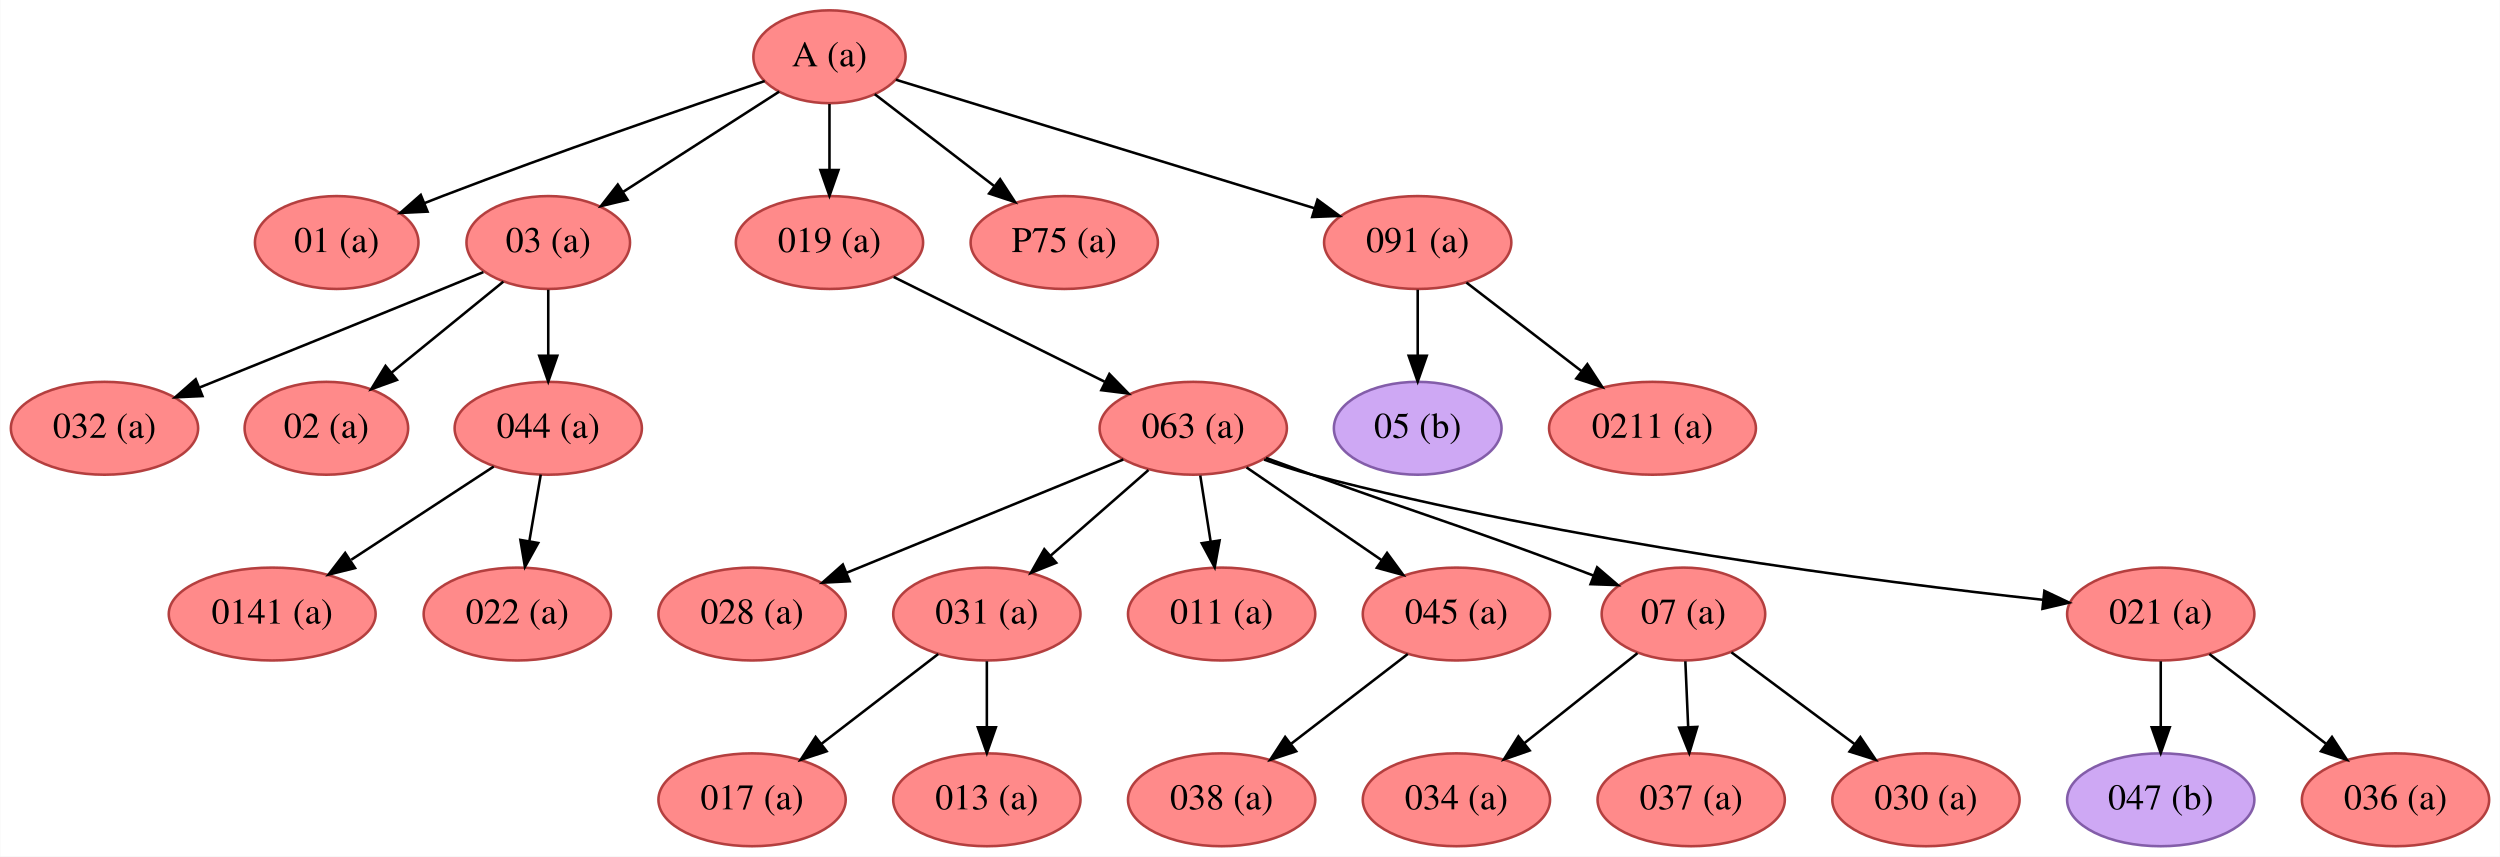
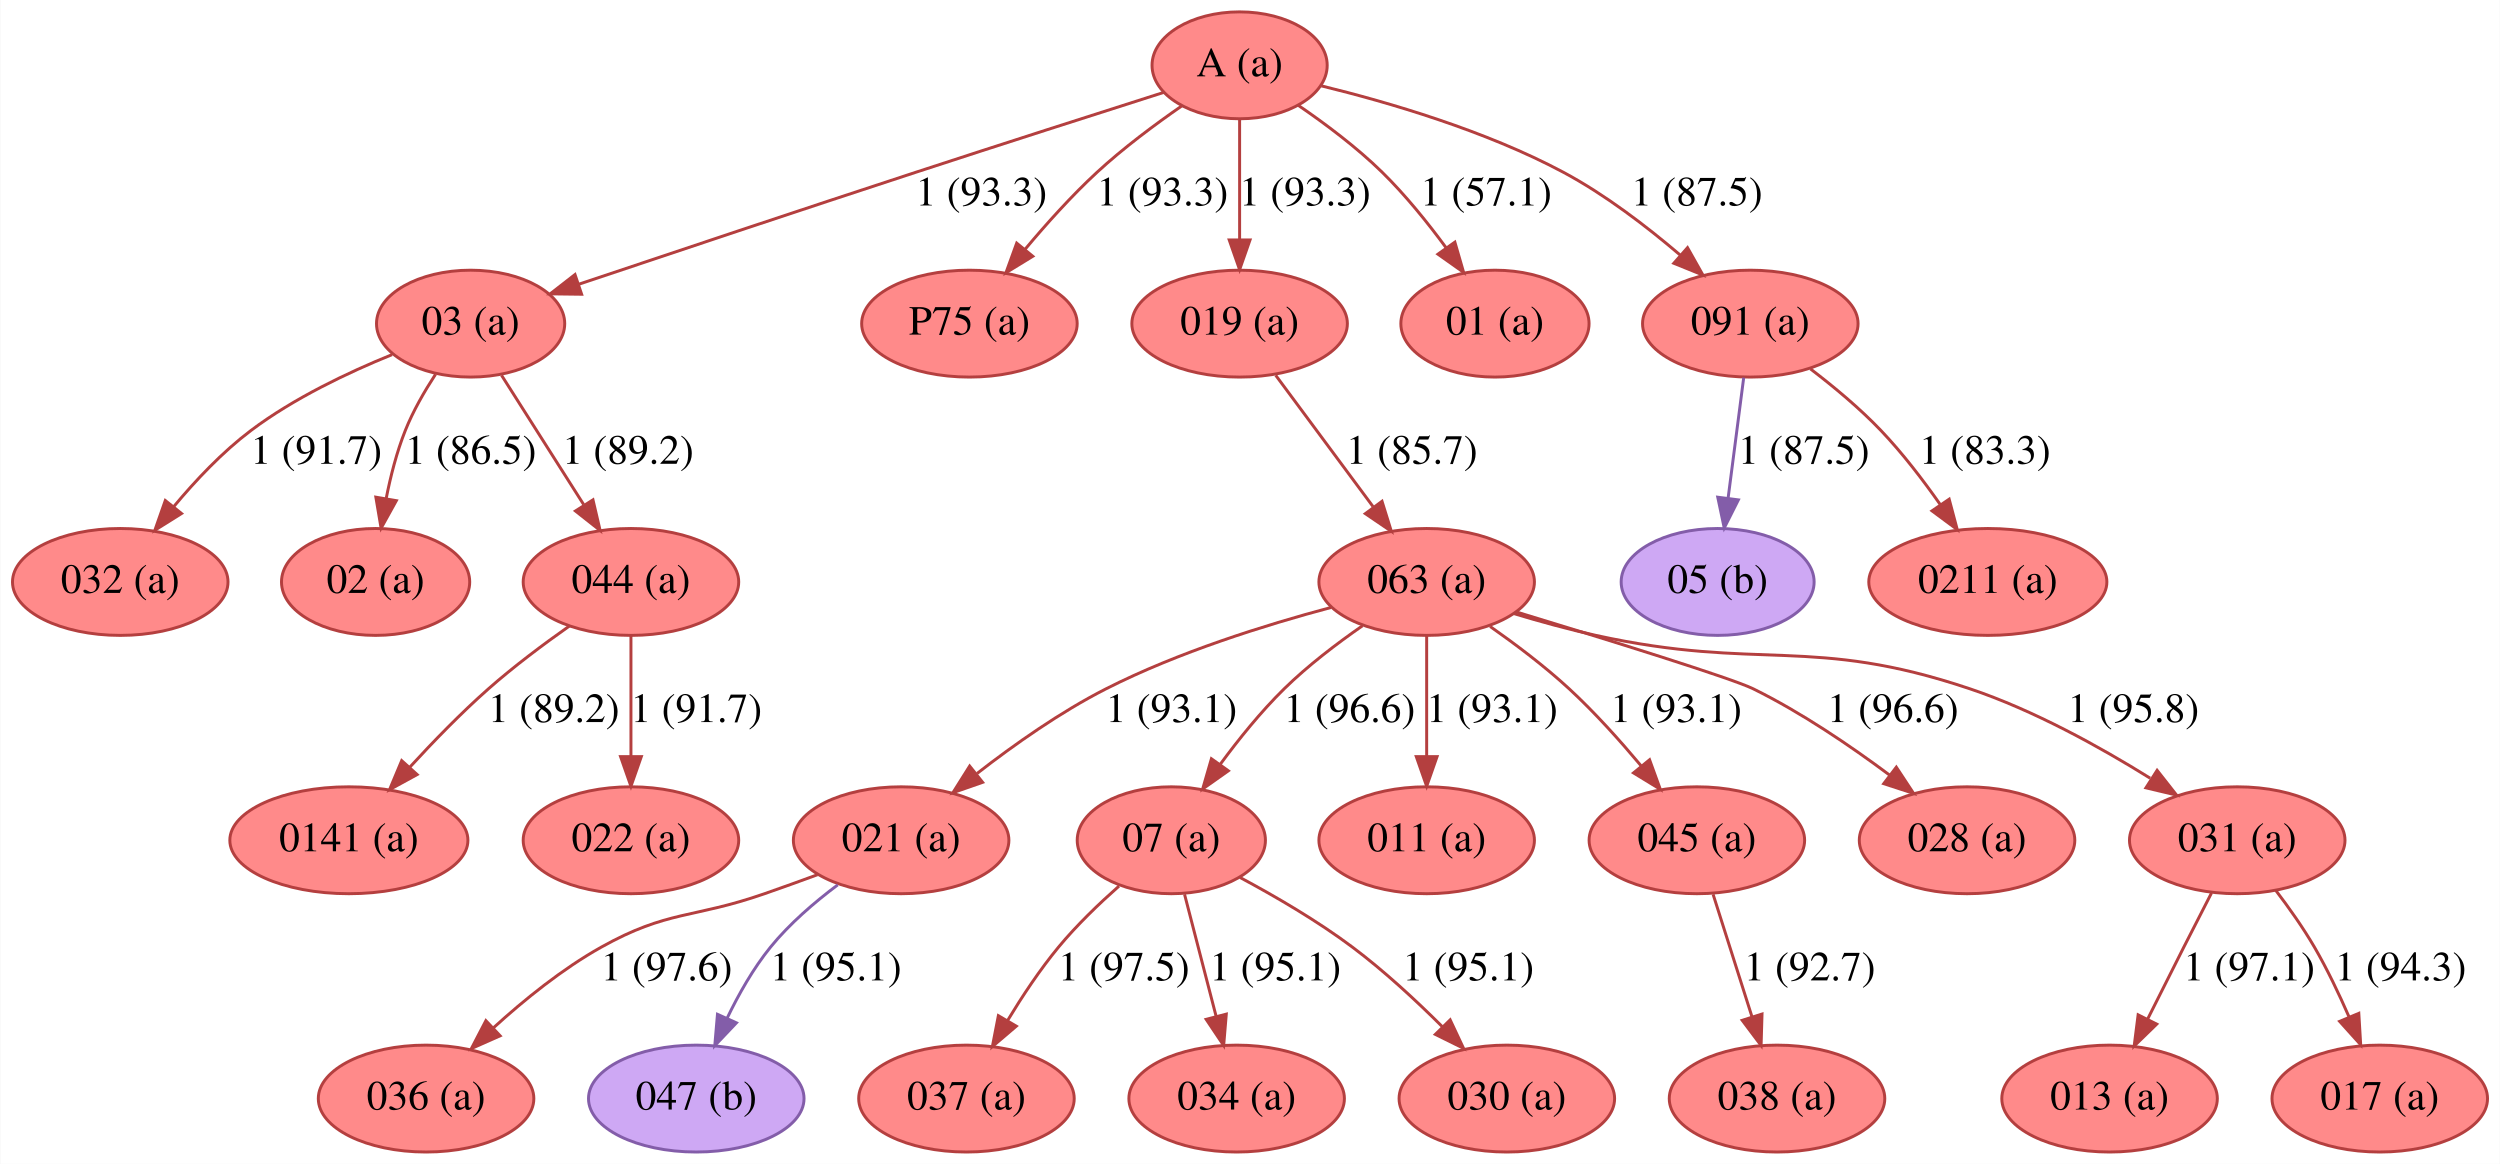
- <svg xmlns="http://www.w3.org/2000/svg" width="969pt" height="332pt" viewBox="0.00 0.00 968.79 332.00">
-   <g id="graph0" class="graph" transform="scale(1 1) rotate(0) translate(4 328)">
-     <polygon fill="white" stroke="none" points="-4,4 -4,-328 964.794,-328 964.794,4 -4,4" />
+ <svg xmlns="http://www.w3.org/2000/svg" width="842pt" height="392pt" viewBox="0.00 0.00 841.79 392.00">
+   <g id="graph0" class="graph" transform="scale(1 1) rotate(0) translate(4 388)">
+     <polygon fill="white" stroke="none" points="-4,4 -4,-388 837.794,-388 837.794,4 -4,4" />
    <g id="node1" class="node">
-       <ellipse fill="#ff8a8a" stroke="#b43f3f" cx="469.397" cy="-18" rx="36.294" ry="18" />
-       <text text-anchor="middle" x="469.397" y="-14.3" font-family="Times,serif" font-size="14.00">038 (a)</text>
+       <ellipse fill="#ff8a8a" stroke="#b43f3f" cx="706.397" cy="-18" rx="36.294" ry="18" />
+       <text text-anchor="middle" x="706.397" y="-14.3" font-family="Times,serif" font-size="14.00">013 (a)</text>
    </g>
    <g id="node2" class="node">
-       <ellipse fill="#ff8a8a" stroke="#b43f3f" cx="36.397" cy="-162" rx="36.294" ry="18" />
-       <text text-anchor="middle" x="36.397" y="-158.3" font-family="Times,serif" font-size="14.00">032 (a)</text>
+       <ellipse fill="#cea8f4" stroke="#835da9" cx="574.397" cy="-192" rx="32.494" ry="18" />
+       <text text-anchor="middle" x="574.397" y="-188.3" font-family="Times,serif" font-size="14.00">05 (b)</text>
    </g>
    <g id="node3" class="node">
-       <ellipse fill="#cea8f4" stroke="#835da9" cx="833.397" cy="-18" rx="36.294" ry="18" />
-       <text text-anchor="middle" x="833.397" y="-14.3" font-family="Times,serif" font-size="14.00">047 (b)</text>
+       <ellipse fill="#ff8a8a" stroke="#b43f3f" cx="797.397" cy="-18" rx="36.294" ry="18" />
+       <text text-anchor="middle" x="797.397" y="-14.3" font-family="Times,serif" font-size="14.00">017 (a)</text>
    </g>
    <g id="node4" class="node">
-       <ellipse fill="#ff8a8a" stroke="#b43f3f" cx="560.397" cy="-18" rx="36.294" ry="18" />
-       <text text-anchor="middle" x="560.397" y="-14.3" font-family="Times,serif" font-size="14.00">034 (a)</text>
+       <ellipse fill="#ff8a8a" stroke="#b43f3f" cx="36.397" cy="-192" rx="36.294" ry="18" />
+       <text text-anchor="middle" x="36.397" y="-188.3" font-family="Times,serif" font-size="14.00">032 (a)</text>
    </g>
    <g id="node5" class="node">
-       <ellipse fill="#ff8a8a" stroke="#b43f3f" cx="458.397" cy="-162" rx="36.294" ry="18" />
-       <text text-anchor="middle" x="458.397" y="-158.3" font-family="Times,serif" font-size="14.00">063 (a)</text>
+       <ellipse fill="#ff8a8a" stroke="#b43f3f" cx="299.397" cy="-105" rx="36.294" ry="18" />
+       <text text-anchor="middle" x="299.397" y="-101.3" font-family="Times,serif" font-size="14.00">021 (a)</text>
+     </g>
+     <g id="node8" class="node">
+       <ellipse fill="#ff8a8a" stroke="#b43f3f" cx="139.397" cy="-18" rx="36.294" ry="18" />
+       <text text-anchor="middle" x="139.397" y="-14.3" font-family="Times,serif" font-size="14.00">036 (a)</text>
+     </g>
+     <g id="edge1" class="edge">
+       <path fill="none" stroke="#b43f3f" d="M271.238,-93.403C265.357,-91.243 259.186,-89.016 253.397,-87 229.108,-78.54 220.848,-81.548 198.397,-69 185.321,-61.692 172.437,-51.258 162.061,-41.81" />
+       <polygon fill="#b43f3f" stroke="#b43f3f" points="164.337,-39.146 154.654,-34.846 159.542,-44.246 164.337,-39.146" />
+       <text text-anchor="middle" x="220.397" y="-57.8" font-family="Times,serif" font-size="14.00">1 (97.6)</text>
+     </g>
+     <g id="node25" class="node">
+       <ellipse fill="#cea8f4" stroke="#835da9" cx="230.397" cy="-18" rx="36.294" ry="18" />
+       <text text-anchor="middle" x="230.397" y="-14.3" font-family="Times,serif" font-size="14.00">047 (b)</text>
+     </g>
+     <g id="edge2" class="edge">
+       <path fill="none" stroke="#835da9" d="M278.043,-89.976C270.25,-84.14 261.79,-76.885 255.397,-69 249.598,-61.847 244.664,-53.129 240.75,-44.988" />
+       <polygon fill="#835da9" stroke="#835da9" points="243.923,-43.511 236.633,-35.824 237.538,-46.38 243.923,-43.511" />
+       <text text-anchor="middle" x="277.397" y="-57.8" font-family="Times,serif" font-size="14.00">1 (95.1)</text>
+     </g>
+     <g id="node6" class="node">
+       <ellipse fill="#ff8a8a" stroke="#b43f3f" cx="321.397" cy="-18" rx="36.294" ry="18" />
+       <text text-anchor="middle" x="321.397" y="-14.3" font-family="Times,serif" font-size="14.00">037 (a)</text>
    </g>
    <g id="node7" class="node">
-       <ellipse fill="#ff8a8a" stroke="#b43f3f" cx="287.397" cy="-90" rx="36.294" ry="18" />
-       <text text-anchor="middle" x="287.397" y="-86.3" font-family="Times,serif" font-size="14.00">028 (a)</text>
-     </g>
-     <g id="edge1" class="edge">
-       <path fill="none" stroke="black" d="M431.301,-149.908C402.369,-138.065 356.346,-119.225 324.159,-106.049" />
-       <polygon fill="black" stroke="black" points="325.229,-102.705 314.648,-102.155 322.577,-109.183 325.229,-102.705" />
+       <ellipse fill="#ff8a8a" stroke="#b43f3f" cx="122.397" cy="-192" rx="31.695" ry="18" />
+       <text text-anchor="middle" x="122.397" y="-188.3" font-family="Times,serif" font-size="14.00">02 (a)</text>
+     </g>
+     <g id="node9" class="node">
+       <ellipse fill="#ff8a8a" stroke="#b43f3f" cx="390.397" cy="-105" rx="31.695" ry="18" />
+       <text text-anchor="middle" x="390.397" y="-101.3" font-family="Times,serif" font-size="14.00">07 (a)</text>
+     </g>
+     <g id="edge5" class="edge">
+       <path fill="none" stroke="#b43f3f" d="M372.785,-89.58C366.01,-83.588 358.454,-76.328 352.397,-69 346.156,-61.45 340.24,-52.539 335.282,-44.347" />
+       <polygon fill="#b43f3f" stroke="#b43f3f" points="338.19,-42.385 330.125,-35.514 332.145,-45.915 338.19,-42.385" />
+       <text text-anchor="middle" x="374.397" y="-57.8" font-family="Times,serif" font-size="14.00">1 (97.5)</text>
+     </g>
+     <g id="node17" class="node">
+       <ellipse fill="#ff8a8a" stroke="#b43f3f" cx="412.397" cy="-18" rx="36.294" ry="18" />
+       <text text-anchor="middle" x="412.397" y="-14.3" font-family="Times,serif" font-size="14.00">034 (a)</text>
+     </g>
+     <g id="edge4" class="edge">
+       <path fill="none" stroke="#b43f3f" d="M394.849,-86.799C397.91,-74.97 402.036,-59.03 405.518,-45.578" />
+       <polygon fill="#b43f3f" stroke="#b43f3f" points="408.909,-46.443 408.026,-35.885 402.132,-44.689 408.909,-46.443" />
+       <text text-anchor="middle" x="425.397" y="-57.8" font-family="Times,serif" font-size="14.00">1 (95.1)</text>
+     </g>
+     <g id="node21" class="node">
+       <ellipse fill="#ff8a8a" stroke="#b43f3f" cx="503.397" cy="-18" rx="36.294" ry="18" />
+       <text text-anchor="middle" x="503.397" y="-14.3" font-family="Times,serif" font-size="14.00">030 (a)</text>
+     </g>
+     <g id="edge3" class="edge">
+       <path fill="none" stroke="#b43f3f" d="M413.535,-92.46C425.302,-86.166 439.576,-77.862 451.397,-69 462.043,-61.017 472.81,-51.048 481.763,-42.116" />
+       <polygon fill="#b43f3f" stroke="#b43f3f" points="484.313,-44.515 488.814,-34.924 479.314,-39.614 484.313,-44.515" />
+       <text text-anchor="middle" x="490.397" y="-57.8" font-family="Times,serif" font-size="14.00">1 (95.1)</text>
+     </g>
+     <g id="node10" class="node">
+       <ellipse fill="#ff8a8a" stroke="#b43f3f" cx="154.397" cy="-279" rx="31.695" ry="18" />
+       <text text-anchor="middle" x="154.397" y="-275.3" font-family="Times,serif" font-size="14.00">03 (a)</text>
+     </g>
+     <g id="edge7" class="edge">
+       <path fill="none" stroke="#b43f3f" d="M127.946,-268.566C113.139,-262.556 94.815,-253.858 80.397,-243 70.779,-235.757 61.706,-226.134 54.325,-217.266" />
+       <polygon fill="#b43f3f" stroke="#b43f3f" points="57.034,-215.049 48.056,-209.423 51.566,-219.42 57.034,-215.049" />
+       <text text-anchor="middle" x="102.397" y="-231.8" font-family="Times,serif" font-size="14.00">1 (91.7)</text>
+     </g>
+     <g id="edge8" class="edge">
+       <path fill="none" stroke="#b43f3f" d="M142.576,-261.927C138.835,-256.194 135.001,-249.534 132.397,-243 129.512,-235.763 127.429,-227.594 125.938,-219.988" />
+       <polygon fill="#b43f3f" stroke="#b43f3f" points="129.384,-219.374 124.25,-210.106 122.483,-220.552 129.384,-219.374" />
+       <text text-anchor="middle" x="154.397" y="-231.8" font-family="Times,serif" font-size="14.00">1 (86.5)</text>
+     </g>
+     <g id="node26" class="node">
+       <ellipse fill="#ff8a8a" stroke="#b43f3f" cx="208.397" cy="-192" rx="36.294" ry="18" />
+       <text text-anchor="middle" x="208.397" y="-188.3" font-family="Times,serif" font-size="14.00">044 (a)</text>
+     </g>
+     <g id="edge6" class="edge">
+       <path fill="none" stroke="#b43f3f" d="M164.809,-261.611C172.652,-249.264 183.546,-232.117 192.481,-218.053" />
+       <polygon fill="#b43f3f" stroke="#b43f3f" points="195.609,-219.656 198.017,-209.339 189.7,-215.902 195.609,-219.656" />
+       <text text-anchor="middle" x="207.397" y="-231.8" font-family="Times,serif" font-size="14.00">1 (89.2)</text>
+     </g>
+     <g id="node11" class="node">
+       <ellipse fill="#ff8a8a" stroke="#b43f3f" cx="322.397" cy="-279" rx="36.294" ry="18" />
+       <text text-anchor="middle" x="322.397" y="-275.3" font-family="Times,serif" font-size="14.00">P75 (a)</text>
+     </g>
+     <g id="node12" class="node">
+       <ellipse fill="#ff8a8a" stroke="#b43f3f" cx="594.397" cy="-18" rx="36.294" ry="18" />
+       <text text-anchor="middle" x="594.397" y="-14.3" font-family="Times,serif" font-size="14.00">038 (a)</text>
+     </g>
+     <g id="node13" class="node">
+       <ellipse fill="#ff8a8a" stroke="#b43f3f" cx="413.397" cy="-366" rx="29.497" ry="18" />
+       <text text-anchor="middle" x="413.397" y="-362.3" font-family="Times,serif" font-size="14.00">A (a)</text>
+     </g>
+     <g id="edge9" class="edge">
+       <path fill="none" stroke="#b43f3f" d="M387.824,-356.876C365.718,-349.833 332.92,-339.333 304.397,-330 265.604,-317.307 221.271,-302.491 190.921,-292.3" />
+       <polygon fill="#b43f3f" stroke="#b43f3f" points="191.787,-288.899 181.193,-289.031 189.557,-295.534 191.787,-288.899" />
+       <text text-anchor="middle" x="326.397" y="-318.8" font-family="Times,serif" font-size="14.00">1 (93.3)</text>
+     </g>
+     <g id="edge11" class="edge">
+       <path fill="none" stroke="#b43f3f" d="M393.92,-352.326C384.869,-346.06 374.189,-338.113 365.397,-330 356.853,-322.115 348.321,-312.619 341.136,-304.029" />
+       <polygon fill="#b43f3f" stroke="#b43f3f" points="343.741,-301.685 334.704,-296.155 338.32,-306.113 343.741,-301.685" />
+       <text text-anchor="middle" x="387.397" y="-318.8" font-family="Times,serif" font-size="14.00">1 (93.3)</text>
+     </g>
+     <g id="node14" class="node">
+       <ellipse fill="#ff8a8a" stroke="#b43f3f" cx="413.397" cy="-279" rx="36.294" ry="18" />
+       <text text-anchor="middle" x="413.397" y="-275.3" font-family="Times,serif" font-size="14.00">019 (a)</text>
+     </g>
+     <g id="edge12" class="edge">
+       <path fill="none" stroke="#b43f3f" d="M413.397,-347.799C413.397,-336.163 413.397,-320.548 413.397,-307.237" />
+       <polygon fill="#b43f3f" stroke="#b43f3f" points="416.897,-307.175 413.397,-297.175 409.897,-307.175 416.897,-307.175" />
+       <text text-anchor="middle" x="435.397" y="-318.8" font-family="Times,serif" font-size="14.00">1 (93.3)</text>
+     </g>
+     <g id="node18" class="node">
+       <ellipse fill="#ff8a8a" stroke="#b43f3f" cx="499.397" cy="-279" rx="31.695" ry="18" />
+       <text text-anchor="middle" x="499.397" y="-275.3" font-family="Times,serif" font-size="14.00">01 (a)</text>
+     </g>
+     <g id="edge10" class="edge">
+       <path fill="none" stroke="#b43f3f" d="M433.097,-352.561C442.197,-346.347 452.854,-338.375 461.397,-330 469.221,-322.329 476.759,-312.975 483.029,-304.442" />
+       <polygon fill="#b43f3f" stroke="#b43f3f" points="485.894,-306.452 488.84,-296.275 480.191,-302.394 485.894,-306.452" />
+       <text text-anchor="middle" x="496.397" y="-318.8" font-family="Times,serif" font-size="14.00">1 (57.1)</text>
+     </g>
+     <g id="node23" class="node">
+       <ellipse fill="#ff8a8a" stroke="#b43f3f" cx="585.397" cy="-279" rx="36.294" ry="18" />
+       <text text-anchor="middle" x="585.397" y="-275.3" font-family="Times,serif" font-size="14.00">091 (a)</text>
+     </g>
+     <g id="edge13" class="edge">
+       <path fill="none" stroke="#b43f3f" d="M440.916,-359.083C463.638,-353.524 496.278,-343.958 522.397,-330 536.469,-322.48 550.53,-311.712 561.787,-302.093" />
+       <polygon fill="#b43f3f" stroke="#b43f3f" points="564.25,-304.588 569.448,-295.355 559.627,-299.331 564.25,-304.588" />
+       <text text-anchor="middle" x="567.397" y="-318.8" font-family="Times,serif" font-size="14.00">1 (87.5)</text>
+     </g>
+     <g id="node27" class="node">
+       <ellipse fill="#ff8a8a" stroke="#b43f3f" cx="476.397" cy="-192" rx="36.294" ry="18" />
+       <text text-anchor="middle" x="476.397" y="-188.3" font-family="Times,serif" font-size="14.00">063 (a)</text>
+     </g>
+     <g id="edge14" class="edge">
+       <path fill="none" stroke="#b43f3f" d="M425.544,-261.611C434.841,-249.067 447.812,-231.567 458.326,-217.381" />
+       <polygon fill="#b43f3f" stroke="#b43f3f" points="461.358,-219.168 464.501,-209.05 455.734,-215 461.358,-219.168" />
+       <text text-anchor="middle" x="471.397" y="-231.8" font-family="Times,serif" font-size="14.00">1 (85.7)</text>
+     </g>
+     <g id="node15" class="node">
+       <ellipse fill="#ff8a8a" stroke="#b43f3f" cx="113.397" cy="-105" rx="40.094" ry="18" />
+       <text text-anchor="middle" x="113.397" y="-101.3" font-family="Times,serif" font-size="14.00">0141 (a)</text>
    </g>
    <g id="node16" class="node">
-       <ellipse fill="#ff8a8a" stroke="#b43f3f" cx="378.397" cy="-90" rx="36.294" ry="18" />
-       <text text-anchor="middle" x="378.397" y="-86.3" font-family="Times,serif" font-size="14.00">031 (a)</text>
-     </g>
-     <g id="edge2" class="edge">
-       <path fill="none" stroke="black" d="M441.038,-145.811C429.955,-136.114 415.414,-123.39 403.133,-112.644" />
-       <polygon fill="black" stroke="black" points="405.277,-109.87 395.447,-105.919 400.668,-115.138 405.277,-109.87" />
+       <ellipse fill="#ff8a8a" stroke="#b43f3f" cx="665.397" cy="-192" rx="40.094" ry="18" />
+       <text text-anchor="middle" x="665.397" y="-188.3" font-family="Times,serif" font-size="14.00">0211 (a)</text>
    </g>
    <g id="node19" class="node">
-       <ellipse fill="#ff8a8a" stroke="#b43f3f" cx="469.397" cy="-90" rx="36.294" ry="18" />
-       <text text-anchor="middle" x="469.397" y="-86.3" font-family="Times,serif" font-size="14.00">011 (a)</text>
-     </g>
-     <g id="edge5" class="edge">
-       <path fill="none" stroke="black" d="M461.116,-143.697C462.328,-135.983 463.785,-126.712 465.136,-118.112" />
-       <polygon fill="black" stroke="black" points="468.614,-118.526 466.709,-108.104 461.699,-117.44 468.614,-118.526" />
+       <ellipse fill="#ff8a8a" stroke="#b43f3f" cx="476.397" cy="-105" rx="36.294" ry="18" />
+       <text text-anchor="middle" x="476.397" y="-101.3" font-family="Times,serif" font-size="14.00">011 (a)</text>
    </g>
    <g id="node20" class="node">
-       <ellipse fill="#ff8a8a" stroke="#b43f3f" cx="560.397" cy="-90" rx="36.294" ry="18" />
-       <text text-anchor="middle" x="560.397" y="-86.3" font-family="Times,serif" font-size="14.00">045 (a)</text>
-     </g>
-     <g id="edge6" class="edge">
-       <path fill="none" stroke="black" d="M479.038,-146.834C494.108,-136.492 514.738,-122.335 531.452,-110.864" />
-       <polygon fill="black" stroke="black" points="533.522,-113.689 539.786,-105.144 529.561,-107.917 533.522,-113.689" />
-     </g>
-     <g id="node25" class="node">
-       <ellipse fill="#ff8a8a" stroke="#b43f3f" cx="648.397" cy="-90" rx="31.695" ry="18" />
-       <text text-anchor="middle" x="648.397" y="-86.3" font-family="Times,serif" font-size="14.00">07 (a)</text>
-     </g>
-     <g id="edge3" class="edge">
-       <path fill="none" stroke="black" d="M486.597,-150.519C492.475,-148.351 498.635,-146.092 504.397,-144 549.192,-127.74 560.787,-124.763 605.397,-108 608.074,-106.994 610.838,-105.939 613.615,-104.868" />
-       <polygon fill="black" stroke="black" points="614.942,-108.107 622.986,-101.212 612.398,-101.585 614.942,-108.107" />
+       <ellipse fill="#ff8a8a" stroke="#b43f3f" cx="567.397" cy="-105" rx="36.294" ry="18" />
+       <text text-anchor="middle" x="567.397" y="-101.3" font-family="Times,serif" font-size="14.00">045 (a)</text>
+     </g>
+     <g id="edge15" class="edge">
+       <path fill="none" stroke="#b43f3f" d="M572.861,-86.799C576.618,-74.97 581.681,-59.03 585.954,-45.578" />
+       <polygon fill="#b43f3f" stroke="#b43f3f" points="589.341,-46.476 589.033,-35.885 582.67,-44.356 589.341,-46.476" />
+       <text text-anchor="middle" x="605.397" y="-57.8" font-family="Times,serif" font-size="14.00">1 (92.7)</text>
+     </g>
+     <g id="node22" class="node">
+       <ellipse fill="#ff8a8a" stroke="#b43f3f" cx="658.397" cy="-105" rx="36.294" ry="18" />
+       <text text-anchor="middle" x="658.397" y="-101.3" font-family="Times,serif" font-size="14.00">028 (a)</text>
+     </g>
+     <g id="edge16" class="edge">
+       <path fill="none" stroke="#835da9" d="M583.171,-260.799C581.665,-249.163 579.644,-233.548 577.922,-220.237" />
+       <polygon fill="#835da9" stroke="#835da9" points="581.374,-219.644 576.619,-210.175 574.432,-220.542 581.374,-219.644" />
+       <text text-anchor="middle" x="603.397" y="-231.8" font-family="Times,serif" font-size="14.00">1 (87.5)</text>
+     </g>
+     <g id="edge17" class="edge">
+       <path fill="none" stroke="#b43f3f" d="M605.66,-263.747C613.487,-257.777 622.258,-250.489 629.397,-243 636.627,-235.415 643.596,-226.312 649.444,-217.965" />
+       <polygon fill="#b43f3f" stroke="#b43f3f" points="652.378,-219.875 655.097,-209.635 646.586,-215.944 652.378,-219.875" />
+       <text text-anchor="middle" x="664.397" y="-231.8" font-family="Times,serif" font-size="14.00">1 (83.3)</text>
+     </g>
+     <g id="node24" class="node">
+       <ellipse fill="#ff8a8a" stroke="#b43f3f" cx="208.397" cy="-105" rx="36.294" ry="18" />
+       <text text-anchor="middle" x="208.397" y="-101.3" font-family="Times,serif" font-size="14.00">022 (a)</text>
+     </g>
+     <g id="edge19" class="edge">
+       <path fill="none" stroke="#b43f3f" d="M187.667,-177.159C178.96,-171.025 168.902,-163.508 160.397,-156 151.233,-147.911 141.866,-138.276 133.93,-129.632" />
+       <polygon fill="#b43f3f" stroke="#b43f3f" points="136.386,-127.129 127.091,-122.045 131.187,-131.816 136.386,-127.129" />
+       <text text-anchor="middle" x="182.397" y="-144.8" font-family="Times,serif" font-size="14.00">1 (89.2)</text>
+     </g>
+     <g id="edge18" class="edge">
+       <path fill="none" stroke="#b43f3f" d="M208.397,-173.799C208.397,-162.163 208.397,-146.548 208.397,-133.237" />
+       <polygon fill="#b43f3f" stroke="#b43f3f" points="211.897,-133.175 208.397,-123.175 204.897,-133.175 211.897,-133.175" />
+       <text text-anchor="middle" x="230.397" y="-144.8" font-family="Times,serif" font-size="14.00">1 (91.7)</text>
+     </g>
+     <g id="edge24" class="edge">
+       <path fill="none" stroke="#b43f3f" d="M444.167,-183.402C422.134,-177.532 392.644,-168.324 368.397,-156 353.074,-148.212 337.447,-137.194 324.948,-127.482" />
+       <polygon fill="#b43f3f" stroke="#b43f3f" points="326.84,-124.514 316.837,-121.023 322.479,-129.99 326.84,-124.514" />
+       <text text-anchor="middle" x="390.397" y="-144.8" font-family="Times,serif" font-size="14.00">1 (93.1)</text>
+     </g>
+     <g id="edge23" class="edge">
+       <path fill="none" stroke="#b43f3f" d="M454.793,-177.25C446.136,-171.245 436.351,-163.798 428.397,-156 420.572,-148.329 413.035,-138.975 406.765,-130.442" />
+       <polygon fill="#b43f3f" stroke="#b43f3f" points="409.603,-128.394 400.954,-122.275 403.899,-132.452 409.603,-128.394" />
+       <text text-anchor="middle" x="450.397" y="-144.8" font-family="Times,serif" font-size="14.00">1 (96.6)</text>
+     </g>
+     <g id="edge22" class="edge">
+       <path fill="none" stroke="#b43f3f" d="M476.397,-173.799C476.397,-162.163 476.397,-146.548 476.397,-133.237" />
+       <polygon fill="#b43f3f" stroke="#b43f3f" points="479.897,-133.175 476.397,-123.175 472.897,-133.175 479.897,-133.175" />
+       <text text-anchor="middle" x="498.397" y="-144.8" font-family="Times,serif" font-size="14.00">1 (93.1)</text>
+     </g>
+     <g id="edge20" class="edge">
+       <path fill="none" stroke="#b43f3f" d="M497.768,-177.006C506.389,-170.963 516.211,-163.554 524.397,-156 532.941,-148.115 541.472,-138.619 548.657,-130.029" />
+       <polygon fill="#b43f3f" stroke="#b43f3f" points="551.474,-132.113 555.089,-122.155 546.053,-127.685 551.474,-132.113" />
+       <text text-anchor="middle" x="560.397" y="-144.8" font-family="Times,serif" font-size="14.00">1 (93.1)</text>
+     </g>
+     <g id="edge21" class="edge">
+       <path fill="none" stroke="#b43f3f" d="M506.776,-181.843C536.739,-172.729 579.093,-159.596 586.397,-156 602.525,-148.059 619.099,-136.801 632.273,-126.977" />
+       <polygon fill="#b43f3f" stroke="#b43f3f" points="634.572,-129.626 640.401,-120.778 630.327,-124.06 634.572,-129.626" />
+       <text text-anchor="middle" x="633.397" y="-144.8" font-family="Times,serif" font-size="14.00">1 (96.6)</text>
    </g>
    <g id="node28" class="node">
-       <ellipse fill="#ff8a8a" stroke="#b43f3f" cx="833.397" cy="-90" rx="36.294" ry="18" />
-       <text text-anchor="middle" x="833.397" y="-86.3" font-family="Times,serif" font-size="14.00">021 (a)</text>
-     </g>
-     <g id="edge4" class="edge">
-       <path fill="none" stroke="black" d="M485.848,-149.867C491.889,-147.696 498.303,-145.601 504.397,-144 603.782,-117.895 723.627,-102.501 787.702,-95.522" />
-       <polygon fill="black" stroke="black" points="788.3,-98.978 797.871,-94.434 787.556,-92.018 788.3,-98.978" />
-     </g>
-     <g id="node6" class="node">
-       <ellipse fill="#cea8f4" stroke="#835da9" cx="545.397" cy="-162" rx="32.494" ry="18" />
-       <text text-anchor="middle" x="545.397" y="-158.3" font-family="Times,serif" font-size="14.00">05 (b)</text>
-     </g>
-     <g id="node8" class="node">
-       <ellipse fill="#ff8a8a" stroke="#b43f3f" cx="126.397" cy="-234" rx="31.695" ry="18" />
-       <text text-anchor="middle" x="126.397" y="-230.3" font-family="Times,serif" font-size="14.00">01 (a)</text>
-     </g>
-     <g id="node9" class="node">
-       <ellipse fill="#ff8a8a" stroke="#b43f3f" cx="122.397" cy="-162" rx="31.695" ry="18" />
-       <text text-anchor="middle" x="122.397" y="-158.3" font-family="Times,serif" font-size="14.00">02 (a)</text>
-     </g>
-     <g id="node10" class="node">
-       <ellipse fill="#ff8a8a" stroke="#b43f3f" cx="208.397" cy="-234" rx="31.695" ry="18" />
-       <text text-anchor="middle" x="208.397" y="-230.3" font-family="Times,serif" font-size="14.00">03 (a)</text>
-     </g>
-     <g id="edge7" class="edge">
-       <path fill="none" stroke="black" d="M183.259,-222.537C178.02,-220.368 172.531,-218.103 167.397,-216 135.69,-203.013 99.59,-188.422 73.327,-177.843" />
-       <polygon fill="black" stroke="black" points="74.357,-174.484 63.773,-173.996 71.742,-180.978 74.357,-174.484" />
-     </g>
-     <g id="edge9" class="edge">
-       <path fill="none" stroke="black" d="M190.993,-218.834C178.521,-208.682 161.53,-194.853 147.58,-183.498" />
-       <polygon fill="black" stroke="black" points="149.739,-180.743 139.774,-177.144 145.32,-186.172 149.739,-180.743" />
-     </g>
-     <g id="node11" class="node">
-       <ellipse fill="#ff8a8a" stroke="#b43f3f" cx="208.397" cy="-162" rx="36.294" ry="18" />
-       <text text-anchor="middle" x="208.397" y="-158.3" font-family="Times,serif" font-size="14.00">044 (a)</text>
-     </g>
-     <g id="edge8" class="edge">
-       <path fill="none" stroke="black" d="M208.397,-215.697C208.397,-207.983 208.397,-198.712 208.397,-190.112" />
-       <polygon fill="black" stroke="black" points="211.897,-190.104 208.397,-180.104 204.897,-190.104 211.897,-190.104" />
-     </g>
-     <g id="node12" class="node">
-       <ellipse fill="#ff8a8a" stroke="#b43f3f" cx="101.397" cy="-90" rx="40.094" ry="18" />
-       <text text-anchor="middle" x="101.397" y="-86.3" font-family="Times,serif" font-size="14.00">0141 (a)</text>
-     </g>
-     <g id="edge11" class="edge">
-       <path fill="none" stroke="black" d="M187.257,-147.17C171.49,-136.856 149.718,-122.612 132.043,-111.049" />
-       <polygon fill="black" stroke="black" points="133.512,-107.827 123.227,-105.282 129.679,-113.685 133.512,-107.827" />
-     </g>
-     <g id="node21" class="node">
-       <ellipse fill="#ff8a8a" stroke="#b43f3f" cx="196.397" cy="-90" rx="36.294" ry="18" />
-       <text text-anchor="middle" x="196.397" y="-86.3" font-family="Times,serif" font-size="14.00">022 (a)</text>
-     </g>
-     <g id="edge10" class="edge">
-       <path fill="none" stroke="black" d="M205.492,-144.055C204.17,-136.346 202.573,-127.027 201.088,-118.364" />
-       <polygon fill="black" stroke="black" points="204.498,-117.54 199.358,-108.275 197.598,-118.723 204.498,-117.54" />
-     </g>
-     <g id="node13" class="node">
-       <ellipse fill="#ff8a8a" stroke="#b43f3f" cx="317.397" cy="-234" rx="36.294" ry="18" />
-       <text text-anchor="middle" x="317.397" y="-230.3" font-family="Times,serif" font-size="14.00">019 (a)</text>
-     </g>
-     <g id="edge12" class="edge">
-       <path fill="none" stroke="black" d="M342.28,-220.647C364.994,-209.37 398.778,-192.598 424.057,-180.048" />
-       <polygon fill="black" stroke="black" points="425.887,-183.047 433.288,-175.465 422.775,-176.777 425.887,-183.047" />
-     </g>
-     <g id="node14" class="node">
-       <ellipse fill="#ff8a8a" stroke="#b43f3f" cx="408.397" cy="-234" rx="36.294" ry="18" />
-       <text text-anchor="middle" x="408.397" y="-230.3" font-family="Times,serif" font-size="14.00">P75 (a)</text>
-     </g>
-     <g id="node15" class="node">
-       <ellipse fill="#ff8a8a" stroke="#b43f3f" cx="636.397" cy="-162" rx="40.094" ry="18" />
-       <text text-anchor="middle" x="636.397" y="-158.3" font-family="Times,serif" font-size="14.00">0211 (a)</text>
-     </g>
-     <g id="node18" class="node">
-       <ellipse fill="#ff8a8a" stroke="#b43f3f" cx="287.397" cy="-18" rx="36.294" ry="18" />
-       <text text-anchor="middle" x="287.397" y="-14.3" font-family="Times,serif" font-size="14.00">017 (a)</text>
-     </g>
-     <g id="edge13" class="edge">
-       <path fill="none" stroke="black" d="M359.542,-74.496C346.486,-64.453 328.912,-50.934 314.377,-39.754" />
-       <polygon fill="black" stroke="black" points="316.288,-36.808 306.228,-33.486 312.02,-42.357 316.288,-36.808" />
-     </g>
-     <g id="node23" class="node">
-       <ellipse fill="#ff8a8a" stroke="#b43f3f" cx="378.397" cy="-18" rx="36.294" ry="18" />
-       <text text-anchor="middle" x="378.397" y="-14.3" font-family="Times,serif" font-size="14.00">013 (a)</text>
-     </g>
-     <g id="edge14" class="edge">
-       <path fill="none" stroke="black" d="M378.397,-71.697C378.397,-63.983 378.397,-54.712 378.397,-46.112" />
-       <polygon fill="black" stroke="black" points="381.897,-46.104 378.397,-36.104 374.897,-46.104 381.897,-46.104" />
-     </g>
-     <g id="node17" class="node">
-       <ellipse fill="#ff8a8a" stroke="#b43f3f" cx="924.397" cy="-18" rx="36.294" ry="18" />
-       <text text-anchor="middle" x="924.397" y="-14.3" font-family="Times,serif" font-size="14.00">036 (a)</text>
-     </g>
-     <g id="edge15" class="edge">
-       <path fill="none" stroke="black" d="M541.542,-74.496C528.486,-64.453 510.912,-50.934 496.377,-39.754" />
-       <polygon fill="black" stroke="black" points="498.288,-36.808 488.228,-33.486 494.02,-42.357 498.288,-36.808" />
-     </g>
-     <g id="node22" class="node">
-       <ellipse fill="#ff8a8a" stroke="#b43f3f" cx="317.397" cy="-306" rx="29.497" ry="18" />
-       <text text-anchor="middle" x="317.397" y="-302.3" font-family="Times,serif" font-size="14.00">A (a)</text>
-     </g>
-     <g id="edge18" class="edge">
-       <path fill="none" stroke="black" d="M292.299,-296.59C262.388,-286.462 210.976,-268.72 167.397,-252 165.151,-251.138 162.843,-250.234 160.522,-249.31" />
-       <polygon fill="black" stroke="black" points="161.61,-245.975 151.027,-245.463 158.981,-252.462 161.61,-245.975" />
-     </g>
-     <g id="edge19" class="edge">
-       <path fill="none" stroke="black" d="M297.91,-292.485C281.099,-281.69 256.582,-265.945 237.455,-253.661" />
-       <polygon fill="black" stroke="black" points="239.13,-250.578 228.825,-248.119 235.348,-256.468 239.13,-250.578" />
-     </g>
-     <g id="edge17" class="edge">
-       <path fill="none" stroke="black" d="M317.397,-287.697C317.397,-279.983 317.397,-270.712 317.397,-262.112" />
-       <polygon fill="black" stroke="black" points="320.897,-262.104 317.397,-252.104 313.897,-262.104 320.897,-262.104" />
-     </g>
-     <g id="edge16" class="edge">
-       <path fill="none" stroke="black" d="M334.942,-291.503C348.103,-281.38 366.358,-267.338 381.376,-255.785" />
-       <polygon fill="black" stroke="black" points="383.542,-258.535 389.334,-249.664 379.274,-252.987 383.542,-258.535" />
-     </g>
-     <g id="node24" class="node">
-       <ellipse fill="#ff8a8a" stroke="#b43f3f" cx="545.397" cy="-234" rx="36.294" ry="18" />
-       <text text-anchor="middle" x="545.397" y="-230.3" font-family="Times,serif" font-size="14.00">091 (a)</text>
-     </g>
-     <g id="edge20" class="edge">
-       <path fill="none" stroke="black" d="M343.108,-297.106C382.602,-284.981 458.522,-261.672 505.289,-247.314" />
-       <polygon fill="black" stroke="black" points="506.555,-250.587 515.087,-244.306 504.5,-243.895 506.555,-250.587" />
-     </g>
-     <g id="edge21" class="edge">
-       <path fill="none" stroke="black" d="M545.397,-215.697C545.397,-207.983 545.397,-198.712 545.397,-190.112" />
-       <polygon fill="black" stroke="black" points="548.897,-190.104 545.397,-180.104 541.897,-190.104 548.897,-190.104" />
-     </g>
-     <g id="edge22" class="edge">
-       <path fill="none" stroke="black" d="M564.252,-218.496C577.134,-208.587 594.414,-195.294 608.833,-184.203" />
-       <polygon fill="black" stroke="black" points="611.146,-186.84 616.938,-177.968 606.878,-181.291 611.146,-186.84" />
+       <ellipse fill="#ff8a8a" stroke="#b43f3f" cx="749.397" cy="-105" rx="36.294" ry="18" />
+       <text text-anchor="middle" x="749.397" y="-101.3" font-family="Times,serif" font-size="14.00">031 (a)</text>
    </g>
    <g id="edge25" class="edge">
-       <path fill="none" stroke="black" d="M630.589,-74.835C617.994,-64.816 600.897,-51.216 586.731,-39.947" />
-       <polygon fill="black" stroke="black" points="588.789,-37.112 578.784,-33.626 584.431,-42.591 588.789,-37.112" />
-     </g>
-     <g id="node26" class="node">
-       <ellipse fill="#ff8a8a" stroke="#b43f3f" cx="651.397" cy="-18" rx="36.294" ry="18" />
-       <text text-anchor="middle" x="651.397" y="-14.3" font-family="Times,serif" font-size="14.00">037 (a)</text>
-     </g>
-     <g id="edge23" class="edge">
-       <path fill="none" stroke="black" d="M649.138,-71.697C649.469,-63.983 649.866,-54.712 650.235,-46.112" />
-       <polygon fill="black" stroke="black" points="653.732,-46.245 650.664,-36.104 646.739,-45.945 653.732,-46.245" />
-     </g>
-     <g id="node27" class="node">
-       <ellipse fill="#ff8a8a" stroke="#b43f3f" cx="742.397" cy="-18" rx="36.294" ry="18" />
-       <text text-anchor="middle" x="742.397" y="-14.3" font-family="Times,serif" font-size="14.00">030 (a)</text>
-     </g>
-     <g id="edge24" class="edge">
-       <path fill="none" stroke="black" d="M666.968,-75.17C680.602,-65.017 699.348,-51.058 714.74,-39.595" />
-       <polygon fill="black" stroke="black" points="716.963,-42.304 722.893,-33.524 712.782,-36.69 716.963,-42.304" />
+       <path fill="none" stroke="#b43f3f" d="M505.764,-181.337C514.578,-178.683 524.319,-175.991 533.397,-174 588.652,-161.883 605.78,-174.036 659.397,-156 680.838,-148.787 703.077,-136.485 720.083,-125.889" />
+       <polygon fill="#b43f3f" stroke="#b43f3f" points="722.412,-128.555 728.955,-120.221 718.643,-122.656 722.412,-128.555" />
+       <text text-anchor="middle" x="714.397" y="-144.8" font-family="Times,serif" font-size="14.00">1 (95.8)</text>
+     </g>
+     <g id="edge26" class="edge">
+       <path fill="none" stroke="#b43f3f" d="M740.752,-87.285C737.773,-81.501 734.425,-74.972 731.397,-69 727.402,-61.123 723.089,-52.529 719.188,-44.721" />
+       <polygon fill="#b43f3f" stroke="#b43f3f" points="722.278,-43.077 714.683,-35.691 716.015,-46.201 722.278,-43.077" />
+       <text text-anchor="middle" x="753.397" y="-57.8" font-family="Times,serif" font-size="14.00">1 (97.1)</text>
    </g>
    <g id="edge27" class="edge">
-       <path fill="none" stroke="black" d="M833.397,-71.697C833.397,-63.983 833.397,-54.712 833.397,-46.112" />
-       <polygon fill="black" stroke="black" points="836.897,-46.104 833.397,-36.104 829.897,-46.104 836.897,-46.104" />
-     </g>
-     <g id="edge26" class="edge">
-       <path fill="none" stroke="black" d="M852.252,-74.496C865.308,-64.453 882.882,-50.934 897.416,-39.754" />
-       <polygon fill="black" stroke="black" points="899.773,-42.357 905.566,-33.486 895.505,-36.808 899.773,-42.357" />
+       <path fill="none" stroke="#b43f3f" d="M762.355,-88.139C766.792,-82.316 771.592,-75.544 775.397,-69 779.687,-61.621 783.68,-53.251 787.055,-45.498" />
+       <polygon fill="#b43f3f" stroke="#b43f3f" points="790.343,-46.706 790.973,-36.13 783.886,-44.004 790.343,-46.706" />
+       <text text-anchor="middle" x="804.397" y="-57.8" font-family="Times,serif" font-size="14.00">1 (94.3)</text>
    </g>
  </g>
</svg>
